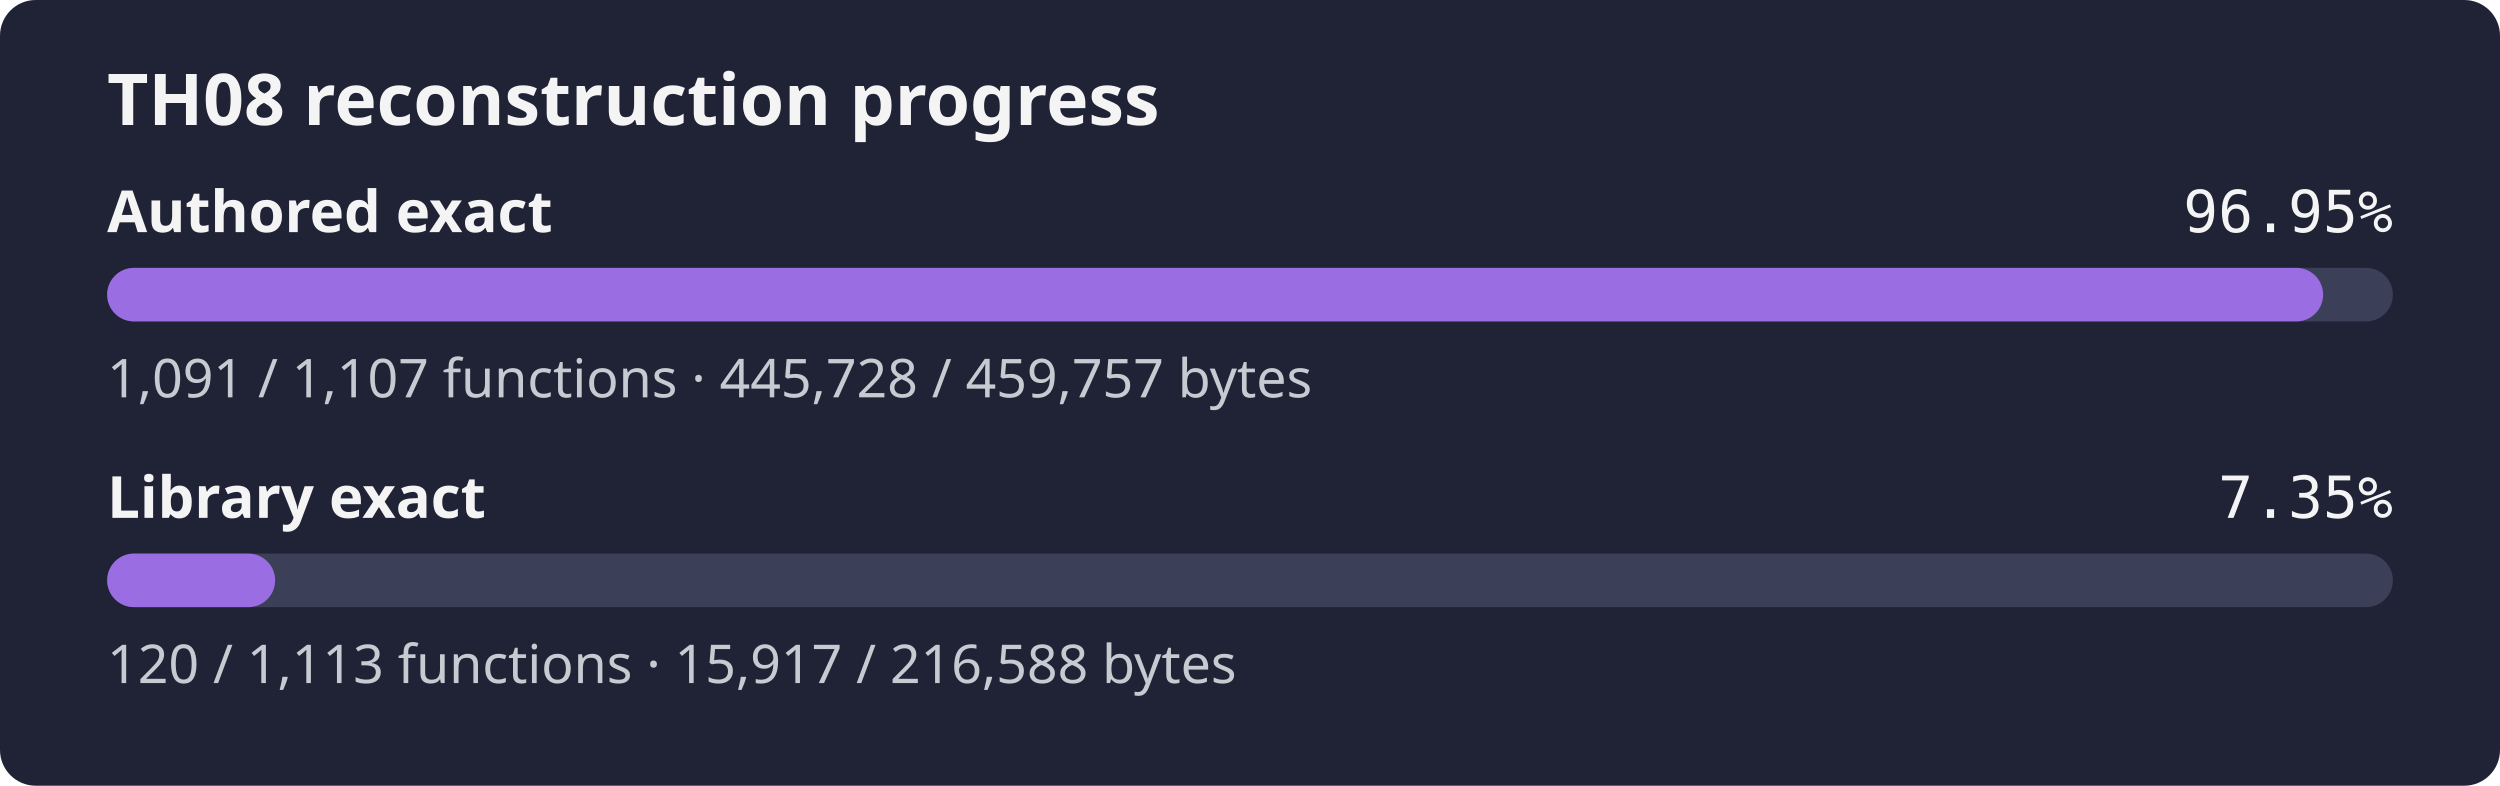
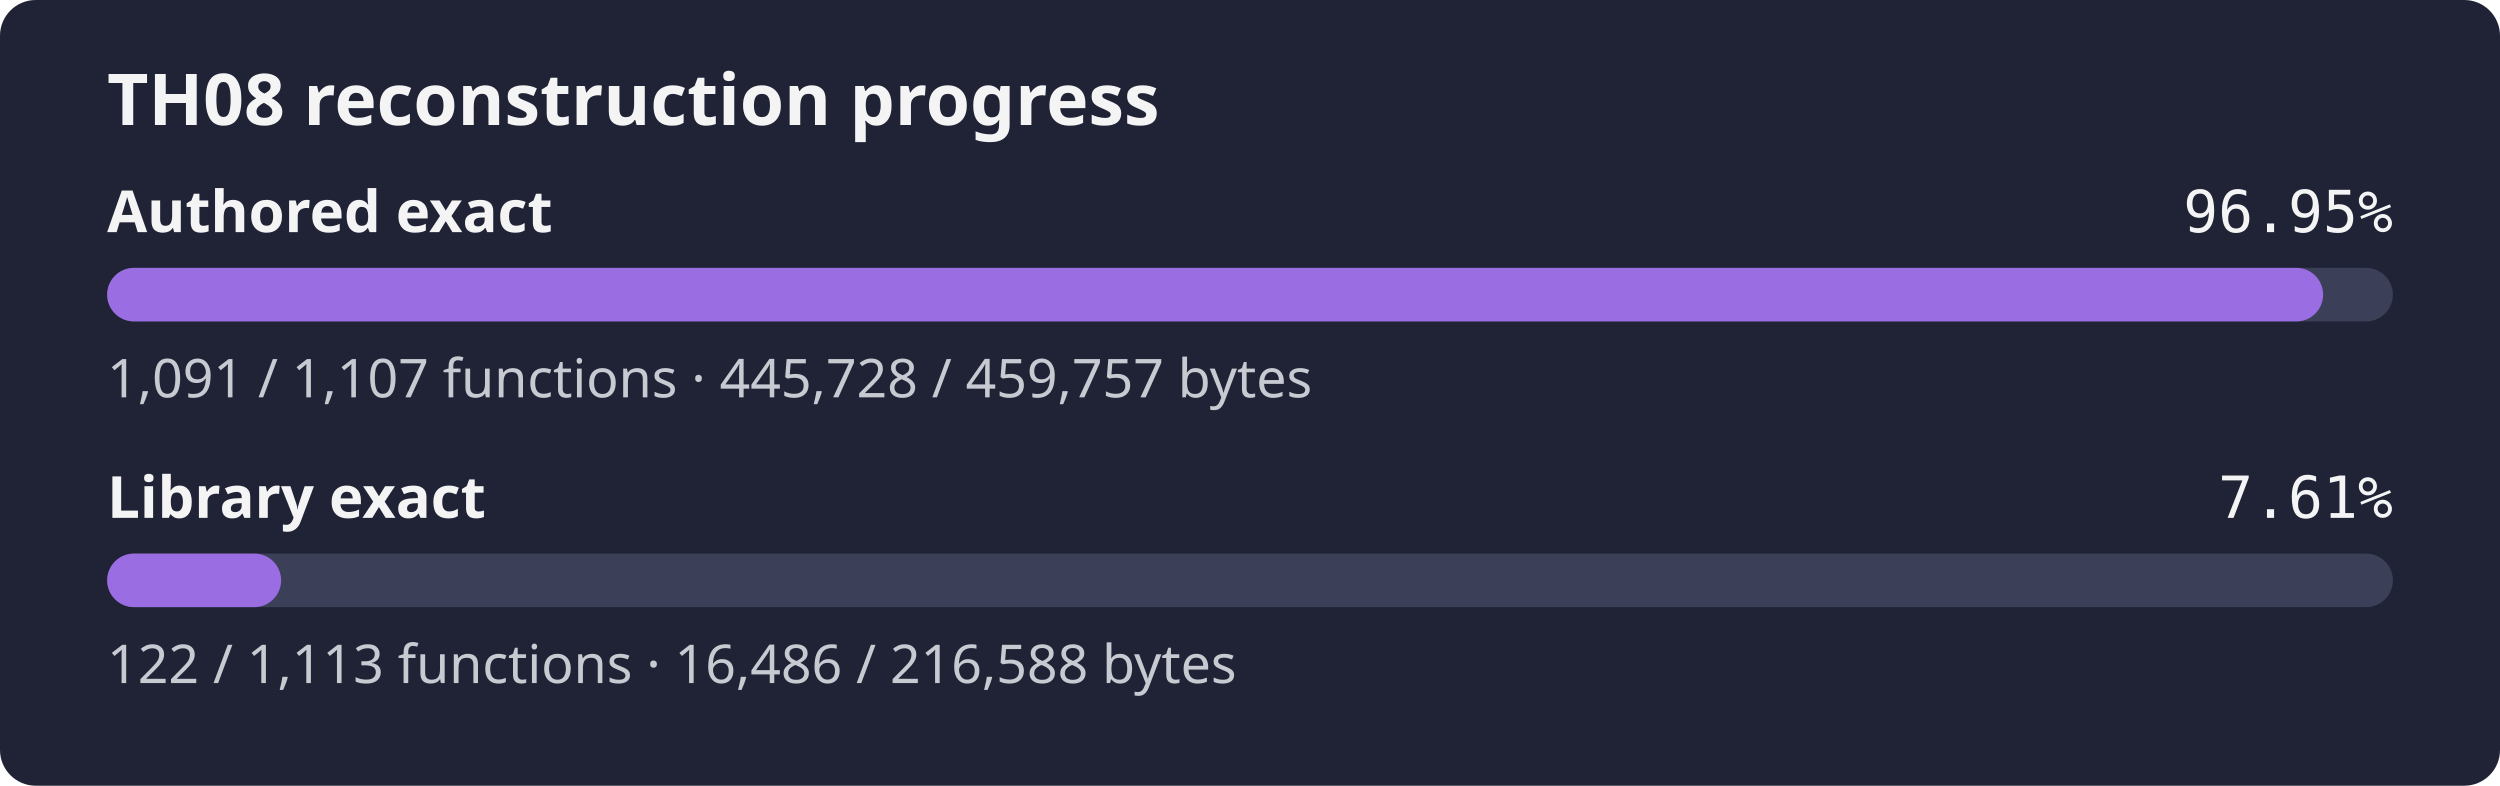
- <svg xmlns="http://www.w3.org/2000/svg" width="560" height="176" role="img" aria-label="TH08 reconstruction progress: authored 96.95% exact bytes, library 7.35% exact bytes">
+ <svg xmlns="http://www.w3.org/2000/svg" width="560" height="176" role="img" aria-label="TH08 reconstruction progress: authored 96.95% exact bytes, library 7.61% exact bytes">
  <rect width="560" height="176" rx="8" fill="#1f2335" />
  <text x="24" y="28" fill="#f4f4f5" font-family="sans-serif" font-size="16" font-weight="600">TH08 reconstruction progress</text>
  <text x="24" y="52" fill="#f4f4f5" font-family="sans-serif" font-size="13" font-weight="600">Authored exact</text>
  <text x="536" y="52" fill="#f4f4f5" text-anchor="end" font-family="monospace" font-size="13">96.95%</text>
  <rect x="24" y="60" width="512" height="12" rx="6" fill="#3b4058" />
  <rect x="24" y="60" width="496.38" height="12" rx="6" fill="#9b6de3" />
  <text x="24" y="89" fill="#c8cad2" font-family="sans-serif" font-size="12">1,091 / 1,107 functions · 445,728 / 459,757 bytes</text>
  <text x="24" y="116" fill="#f4f4f5" font-family="sans-serif" font-size="13" font-weight="600">Library exact</text>
-   <text x="536" y="116" fill="#f4f4f5" text-anchor="end" font-family="monospace" font-size="13">7.35%</text>
+   <text x="536" y="116" fill="#f4f4f5" text-anchor="end" font-family="monospace" font-size="13">7.61%</text>
  <rect x="24" y="124" width="512" height="12" rx="6" fill="#3b4058" />
-   <rect x="24" y="124" width="37.63" height="12" rx="6" fill="#9b6de3" />
-   <text x="24" y="153" fill="#c8cad2" font-family="sans-serif" font-size="12">120 / 1,113 functions · 15,917 / 216,588 bytes</text>
+   <rect x="24" y="124" width="38.97" height="12" rx="6" fill="#9b6de3" />
+   <text x="24" y="153" fill="#c8cad2" font-family="sans-serif" font-size="12">122 / 1,113 functions · 16,486 / 216,588 bytes</text>
</svg>
